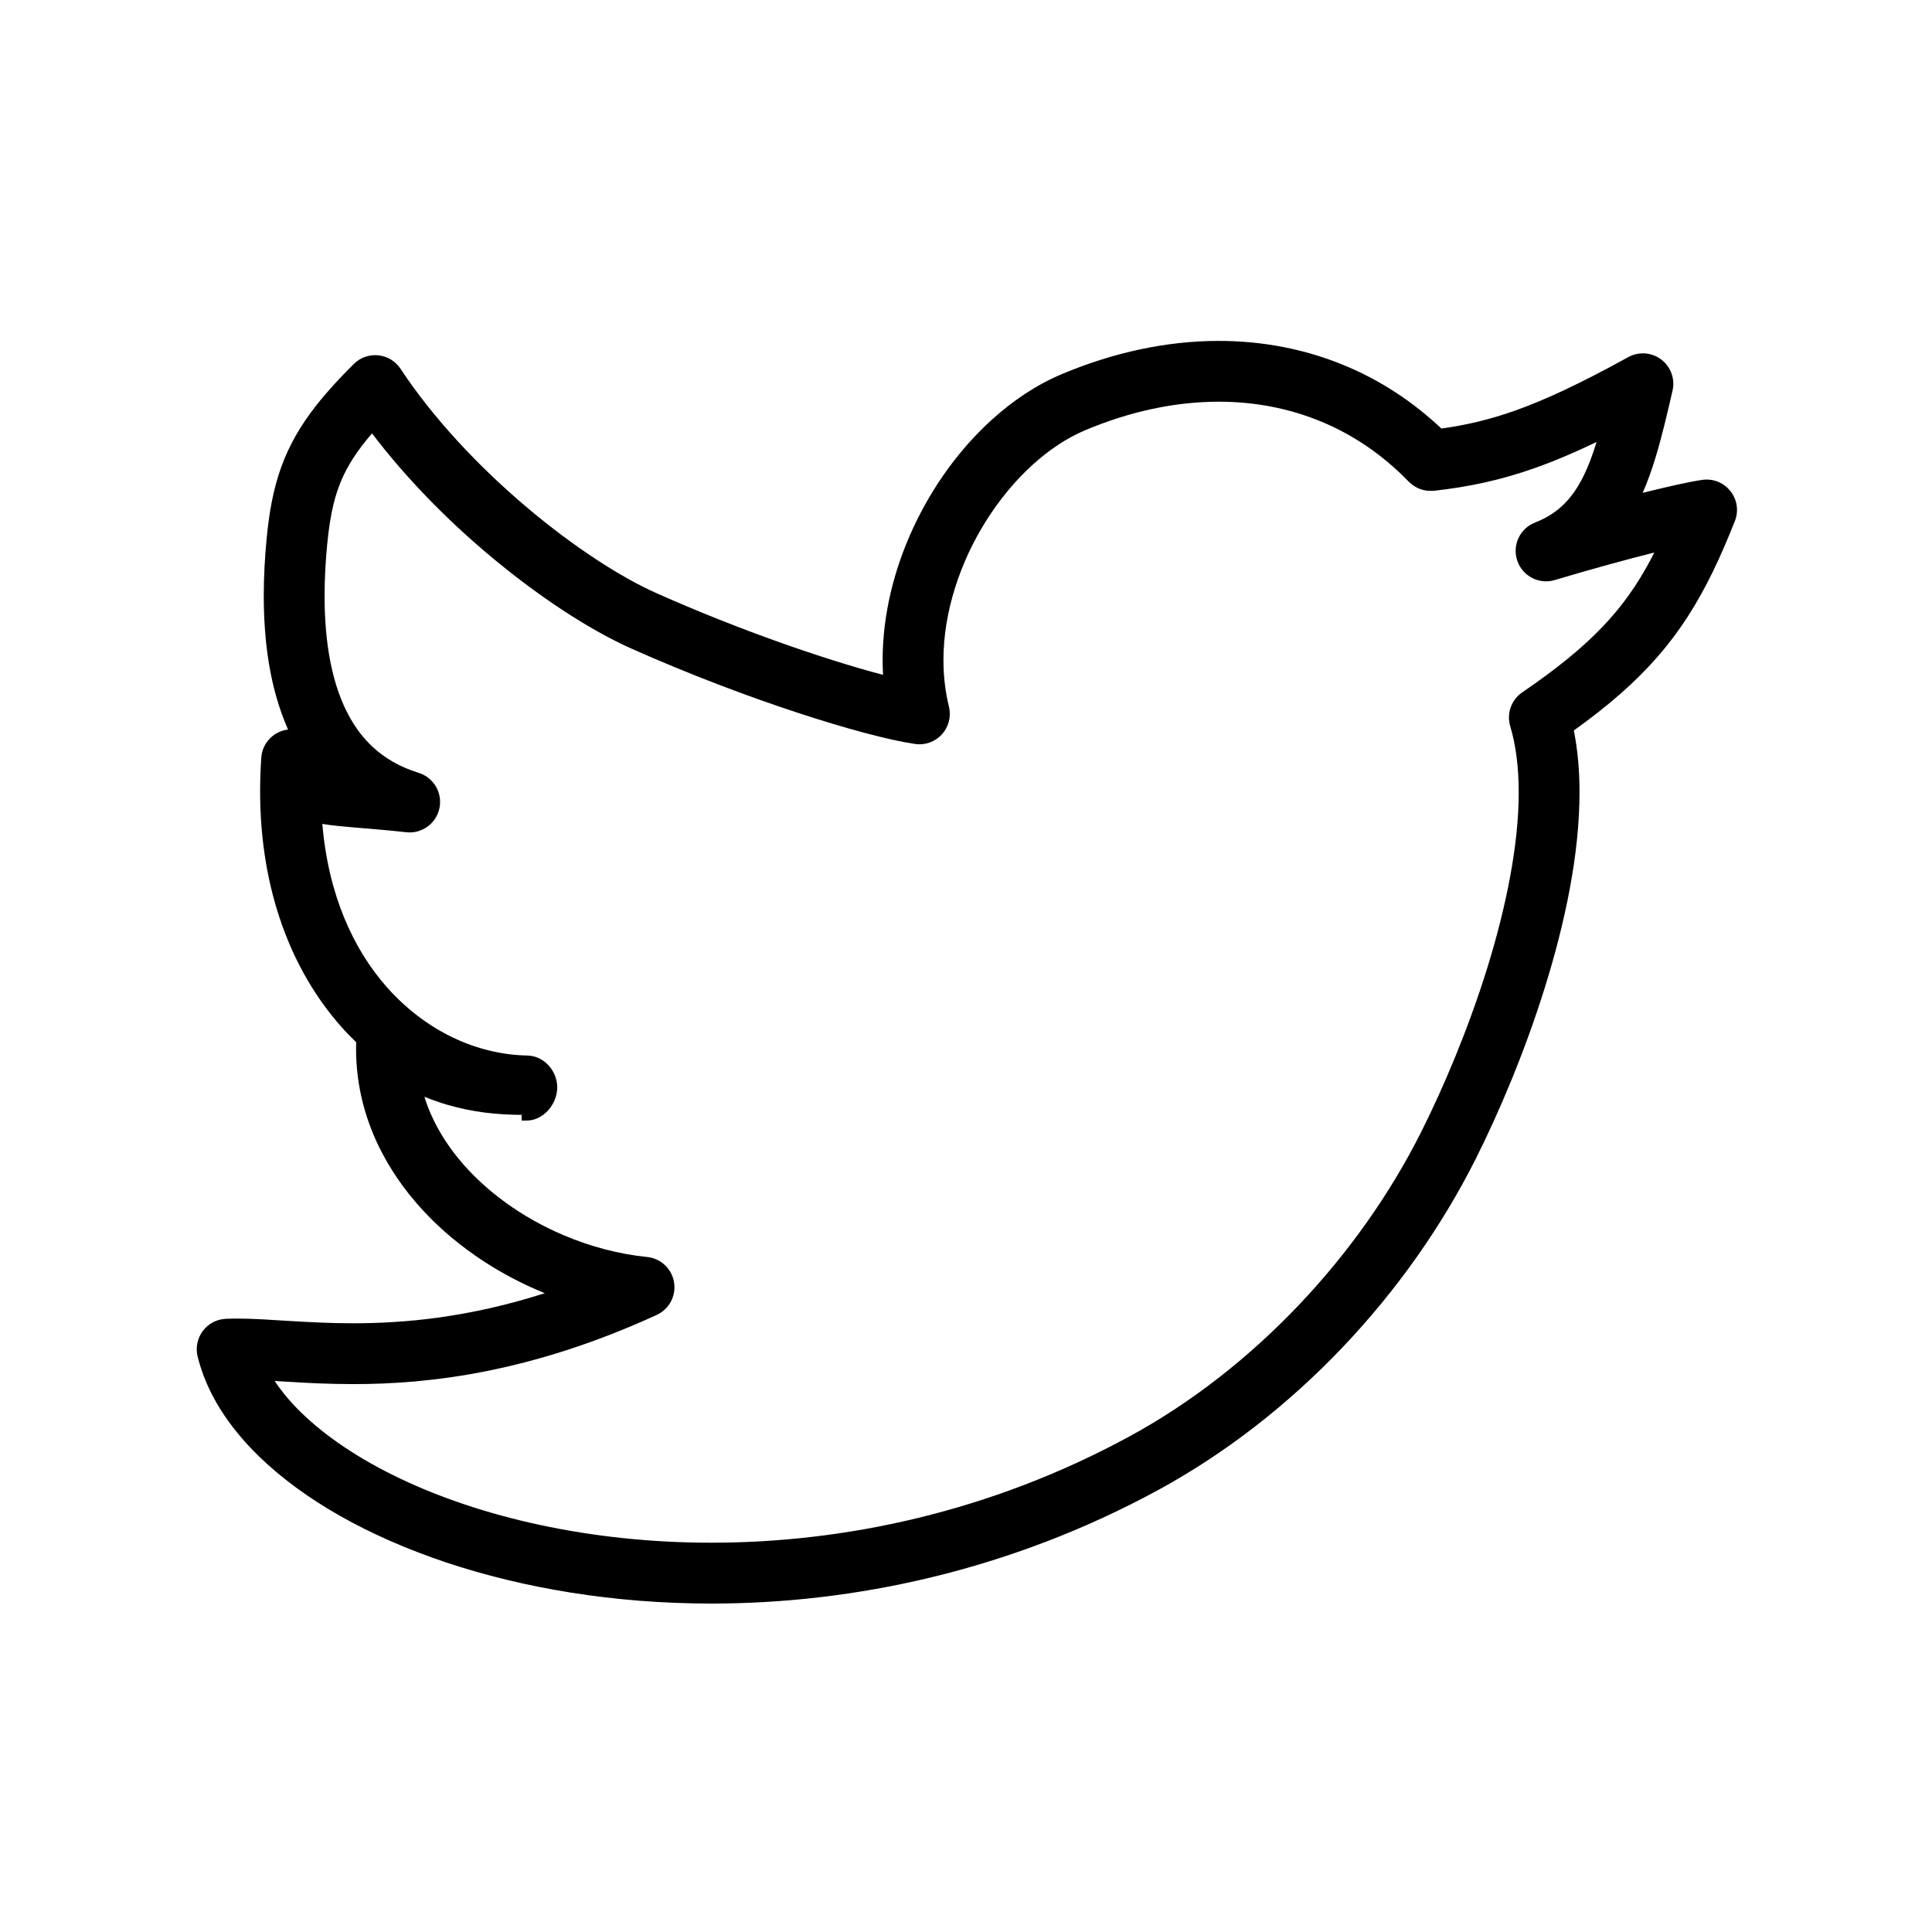
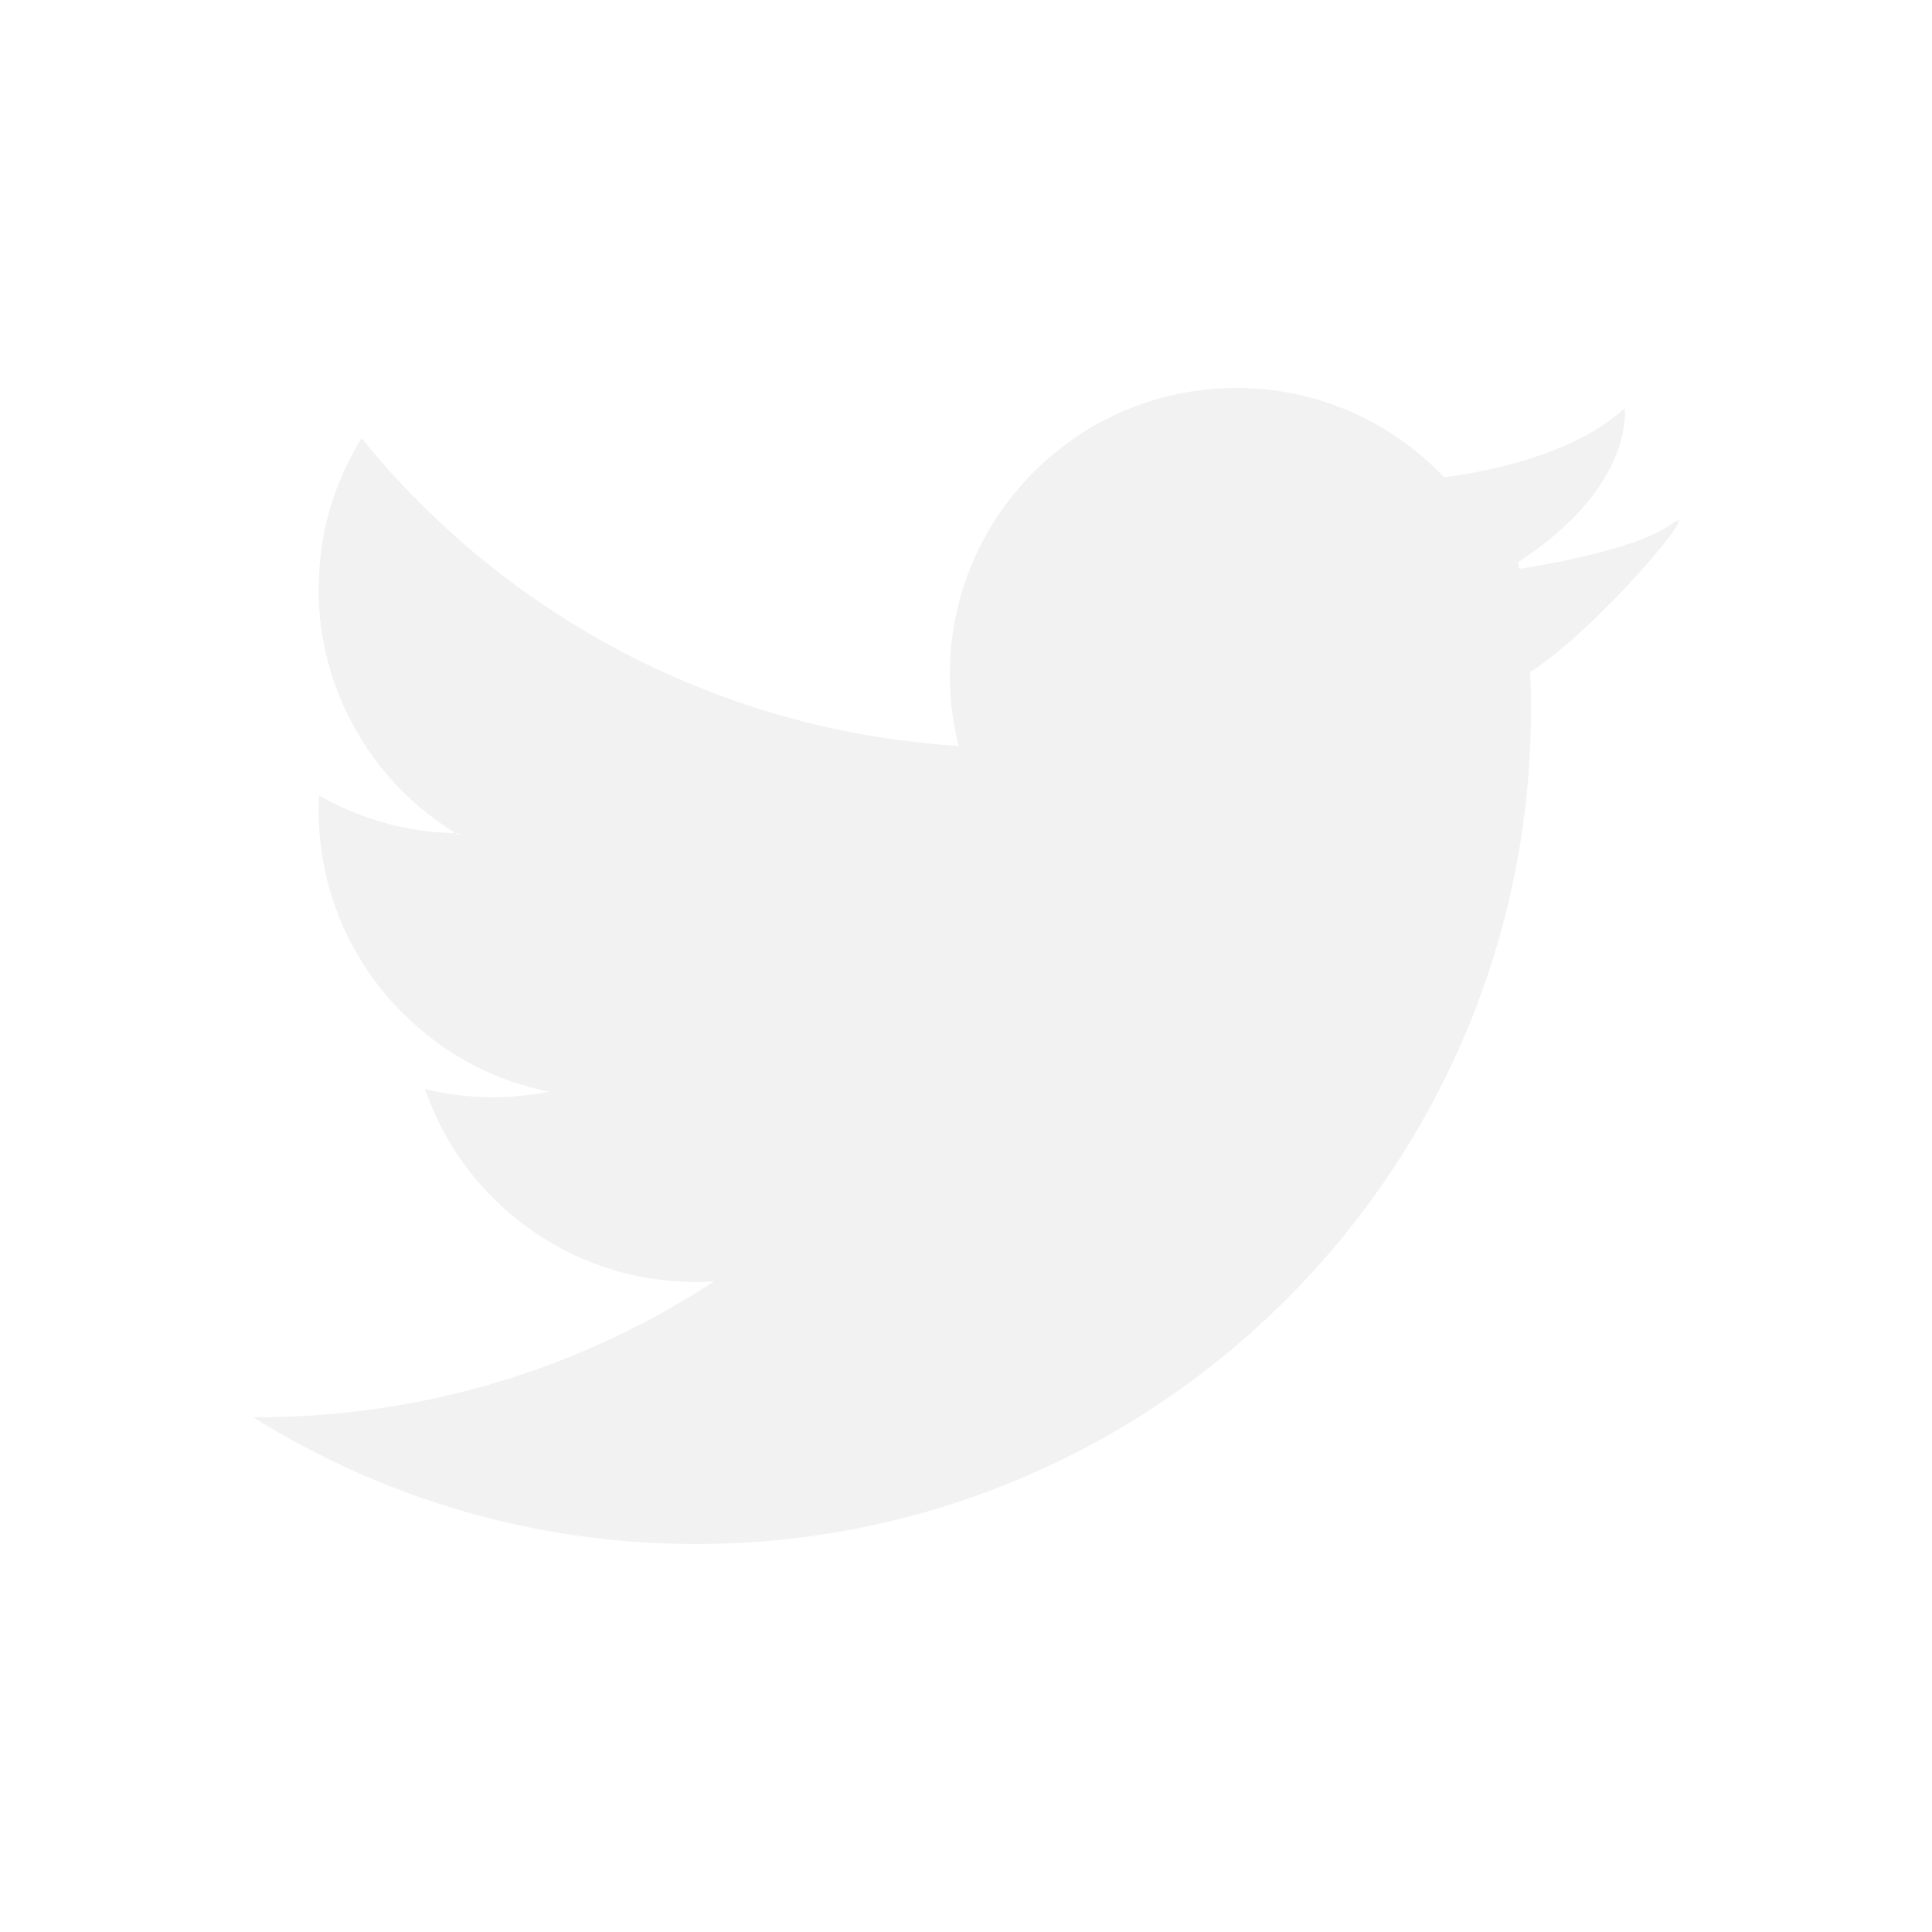
- <svg xmlns="http://www.w3.org/2000/svg" version="1.1" id="Your_Icon" x="0px" y="0px" width="100px" height="100px" viewBox="0 0 100 100" enable-background="new 0 0 100 100" xml:space="preserve">
-   <path fill="#000000" d="M89.568,25.422c-0.348-0.442-0.901-0.664-1.457-0.584c-0.33,0.047-0.747,0.129-1.287,0.247  c-0.502,0.109-1.115,0.254-1.799,0.424c0.262-0.6,0.483-1.224,0.68-1.875c0.321-1.07,0.588-2.208,0.865-3.415  c0.14-0.605-0.088-1.235-0.584-1.611c-0.497-0.375-1.165-0.422-1.711-0.122c-2.452,1.353-4.285,2.211-5.87,2.772  c-1.337,0.472-2.508,0.741-3.797,0.924c-1.512-1.425-3.208-2.521-5.027-3.271c-2.053-0.851-4.253-1.266-6.5-1.266  c-2.688,0.001-5.444,0.591-8.137,1.726l0,0c-1.309,0.552-2.526,1.371-3.627,2.371c-1.65,1.503-3.041,3.418-4.036,5.553  c-0.995,2.135-1.595,4.492-1.596,6.881c0,0.251,0.009,0.503,0.021,0.753c-0.042-0.011-0.081-0.021-0.122-0.032  c-2.859-0.758-7.262-2.258-11.632-4.207c-1.792-0.796-4.27-2.386-6.687-4.434c-2.424-2.045-4.809-4.556-6.533-7.167  c-0.26-0.395-0.683-0.65-1.153-0.698c-0.47-0.048-0.937,0.118-1.271,0.452c-0.75,0.746-1.384,1.438-1.928,2.127  c-0.814,1.032-1.418,2.076-1.826,3.213c-0.41,1.137-0.624,2.337-0.754,3.711c-0.089,0.927-0.148,1.924-0.148,2.953  c0.004,2.271,0.283,4.706,1.257,6.914c-0.742,0.089-1.332,0.69-1.384,1.448c-0.041,0.593-0.061,1.173-0.061,1.742  c-0.003,5.123,1.631,9.293,4.195,12.188c0.25,0.284,0.511,0.549,0.778,0.809c-0.001,0.012-0.003,0.022-0.003,0.036  c-0.003,0.103-0.004,0.204-0.004,0.306c-0.001,1.955,0.505,3.79,1.362,5.413c1.286,2.439,3.329,4.416,5.684,5.86  c0.869,0.531,1.782,0.989,2.722,1.373c-3.961,1.264-7.227,1.554-9.918,1.557c-1.195,0-2.279-0.06-3.27-0.118  c-0.991-0.061-1.888-0.126-2.731-0.126c-0.201,0-0.398,0.005-0.593,0.013c-0.473,0.022-0.906,0.251-1.188,0.629  c-0.283,0.379-0.381,0.858-0.27,1.318c0.466,1.897,1.593,3.622,3.149,5.146c2.344,2.284,5.686,4.166,9.701,5.512  C27.092,82.207,31.784,83,36.821,83c7.343,0,15.427-1.689,23.136-5.882c7.044-3.84,12.904-10.128,16.428-17.138  c1.216-2.424,2.545-5.556,3.582-8.885c1.035-3.33,1.787-6.843,1.789-10.088c0-1.101-0.091-2.172-0.294-3.197  c0.892-0.641,1.688-1.265,2.408-1.897c1.427-1.252,2.553-2.546,3.489-3.999c0.938-1.455,1.688-3.052,2.435-4.938  C90.004,26.454,89.918,25.864,89.568,25.422z M82.927,32.464c-1.035,1.082-2.351,2.152-4.138,3.374  c-0.565,0.387-0.817,1.096-0.619,1.753c0.294,0.977,0.438,2.138,0.438,3.417c0.004,2.751-0.67,6.021-1.646,9.152  c-0.976,3.133-2.251,6.136-3.391,8.408c-3.222,6.434-8.702,12.3-15.116,15.784c-7.205,3.918-14.769,5.498-21.633,5.498  c-6.274,0.003-11.958-1.329-16.163-3.345c-2.103-1.006-3.833-2.18-5.081-3.403c-0.552-0.538-1.001-1.082-1.362-1.624  c0.195,0.014,0.393,0.025,0.601,0.038c1.007,0.062,2.165,0.125,3.462,0.125c3.966,0.004,9.231-0.608,15.713-3.582  c0.648-0.298,1.015-0.988,0.896-1.691c-0.117-0.702-0.687-1.237-1.397-1.307c-1.432-0.143-2.919-0.531-4.33-1.132  c-2.116-0.898-4.051-2.277-5.415-3.941c-0.683-0.831-1.225-1.732-1.595-2.685c-0.07-0.176-0.125-0.355-0.182-0.533  c0.397,0.157,0.795,0.302,1.195,0.416c1.282,0.37,2.457,0.511,3.919,0.522C27.095,57.711,27,57.722,27,57.722V58  c0,0,0.251,0,0.256,0c0.865,0,1.575-0.834,1.586-1.699c0.012-0.863-0.679-1.65-1.544-1.667c-2.629-0.049-5.268-1.273-7.28-3.545  c-1.748-1.979-3.029-4.804-3.334-8.444c0.491,0.086,1.005,0.125,1.593,0.179c0.773,0.068,1.671,0.132,2.752,0.253  c0.808,0.09,1.551-0.451,1.717-1.246c0.166-0.795-0.3-1.588-1.076-1.828c-0.997-0.311-1.753-0.764-2.369-1.333  c-0.461-0.426-0.845-0.923-1.167-1.487c-0.483-0.844-0.822-1.844-1.034-2.93c-0.214-1.085-0.3-2.251-0.3-3.406  c0-0.907,0.052-1.807,0.134-2.654c0.078-0.817,0.183-1.501,0.329-2.099c0.224-0.898,0.522-1.604,1.019-2.379  c0.259-0.403,0.58-0.826,0.973-1.284c1.758,2.313,3.851,4.433,5.977,6.23c2.616,2.206,5.25,3.924,7.438,4.905  c3.026,1.348,6.039,2.481,8.616,3.326c1.288,0.424,2.467,0.775,3.489,1.047c1.024,0.272,1.884,0.463,2.579,0.568  c0.521,0.078,1.043-0.107,1.397-0.496c0.355-0.39,0.491-0.927,0.365-1.438c-0.19-0.777-0.283-1.581-0.283-2.399  c-0.005-2.472,0.854-5.082,2.231-7.252c0.686-1.084,1.497-2.058,2.37-2.853c0.873-0.795,1.809-1.411,2.732-1.799l0,0  c2.345-0.988,4.687-1.478,6.913-1.478c1.863,0,3.642,0.341,5.297,1.025c1.653,0.684,3.182,1.711,4.541,3.116  c0.022,0.023,0.048,0.039,0.07,0.06c0.042,0.039,0.084,0.076,0.13,0.11c0.04,0.03,0.084,0.055,0.126,0.081  c0.044,0.027,0.088,0.052,0.134,0.075c0.048,0.022,0.094,0.039,0.142,0.057c0.048,0.017,0.096,0.033,0.146,0.046  c0.05,0.013,0.1,0.02,0.149,0.028c0.05,0.007,0.098,0.014,0.15,0.016c0.056,0.003,0.111,0.001,0.168-0.001  c0.031-0.002,0.062,0.002,0.094-0.002c1.759-0.199,3.407-0.535,5.229-1.181c0.991-0.351,2.034-0.793,3.184-1.345  c-0.203,0.659-0.42,1.246-0.665,1.741c-0.302,0.614-0.634,1.094-1.029,1.482c-0.396,0.387-0.857,0.697-1.495,0.949  c-0.788,0.309-1.189,1.18-0.914,1.979c0.276,0.799,1.13,1.237,1.939,0.995c1.942-0.582,3.728-1.066,5.15-1.424  c-0.056,0.107-0.11,0.22-0.164,0.324C84.739,30.283,83.964,31.381,82.927,32.464z" />
+ <svg xmlns="http://www.w3.org/2000/svg" version="1.1" id="Layer_1" x="0px" y="0px" width="50px" height="50px" viewBox="0 0 50 50" enable-background="new 0 0 50 50" xml:space="preserve">
+   <path fill-rule="evenodd" clip-rule="evenodd" fill="#F2F2F2" d="M39.6,17.397c0.018,0.313,0.023,0.627,0.023,0.947  c0,11.936-9.681,21.615-21.616,21.615c-4.206,0-8.139-1.205-11.455-3.281H6.66c4.367,0,8.425-1.295,11.821-3.516  c-0.16,0.01-0.314,0.016-0.475,0.016c-3.247,0-6.01-2.09-7.009-4.994c0.565,0.137,1.158,0.213,1.764,0.213  c0.497,0,0.988-0.053,1.456-0.145c-1.376-0.268-2.608-0.918-3.597-1.844c-1.461-1.347-2.374-3.287-2.374-5.434  c0-0.131,0.006-0.257,0.011-0.388c1.045,0.599,2.25,0.953,3.534,0.976c0.022,0.018,0.046,0.028,0.067,0.04  c0.006-0.012,0.018-0.022,0.023-0.034c-0.028,0-0.062,0-0.091-0.006c-1.319-0.805-2.363-2.015-2.968-3.453  c-0.371-0.879-0.577-1.85-0.577-2.865c0-0.052,0-0.108,0.006-0.16c0.022-1.375,0.429-2.653,1.107-3.744  c0.667,0.828,1.398,1.604,2.187,2.323c0.25,0.234,0.514,0.463,0.781,0.685c1.787,1.49,3.818,2.694,6.027,3.545  c0.445,0.171,0.891,0.331,1.353,0.474c0.771,0.24,1.564,0.439,2.374,0.594c0.252,0.046,0.503,0.092,0.76,0.131  c0.645,0.098,1.301,0.172,1.969,0.212c-0.148-0.588-0.229-1.21-0.229-1.844c0-2.603,1.337-4.886,3.362-6.21v-0.006  c1.165-0.759,2.562-1.204,4.059-1.204c2.111,0,4.023,0.885,5.371,2.312c0.348-0.04,0.816-0.12,1.335-0.24  c1.107-0.257,2.443-0.719,3.34-1.547c0,0,0.285,2.004-2.757,3.984c0.011,0.058,0.017,0.114,0.028,0.171  c0.068-0.005,0.148-0.022,0.233-0.034c1.005-0.171,2.935-0.554,3.704-1.124C44.206,12.865,41.397,16.238,39.6,17.397z" />
</svg>
